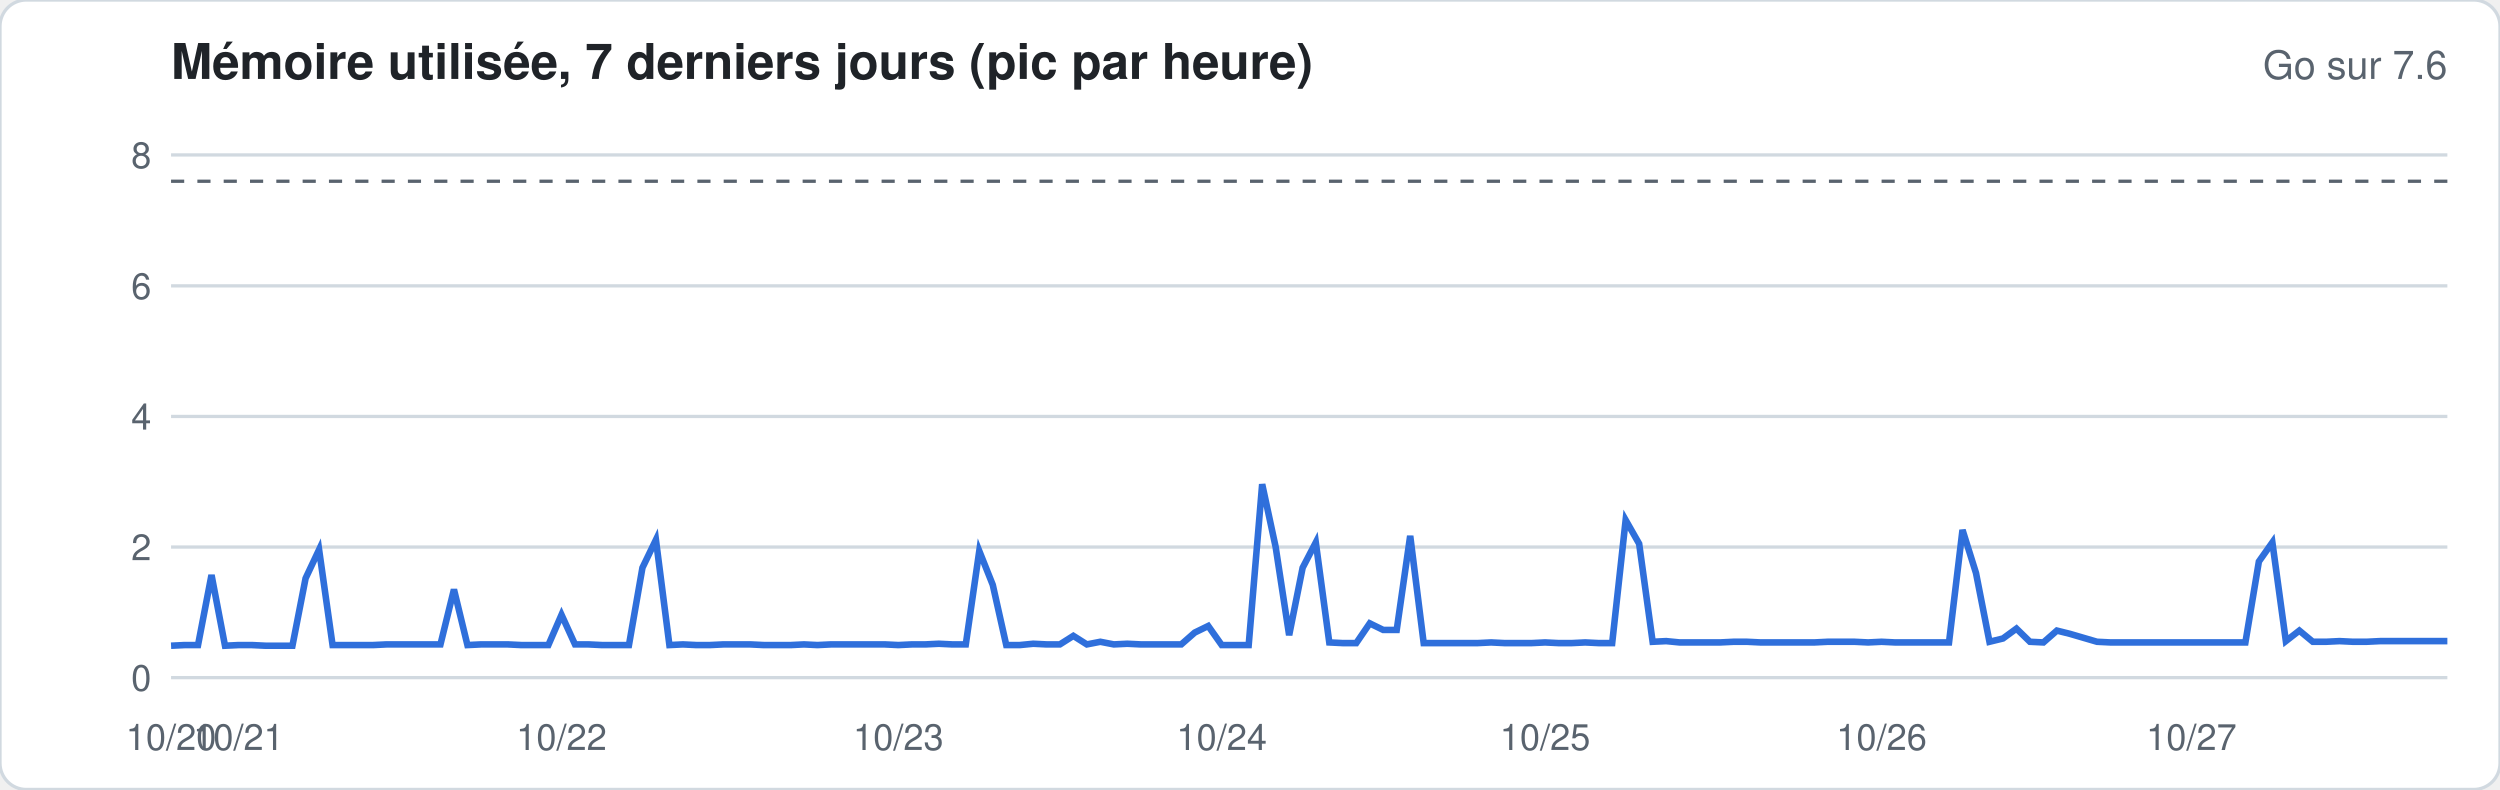
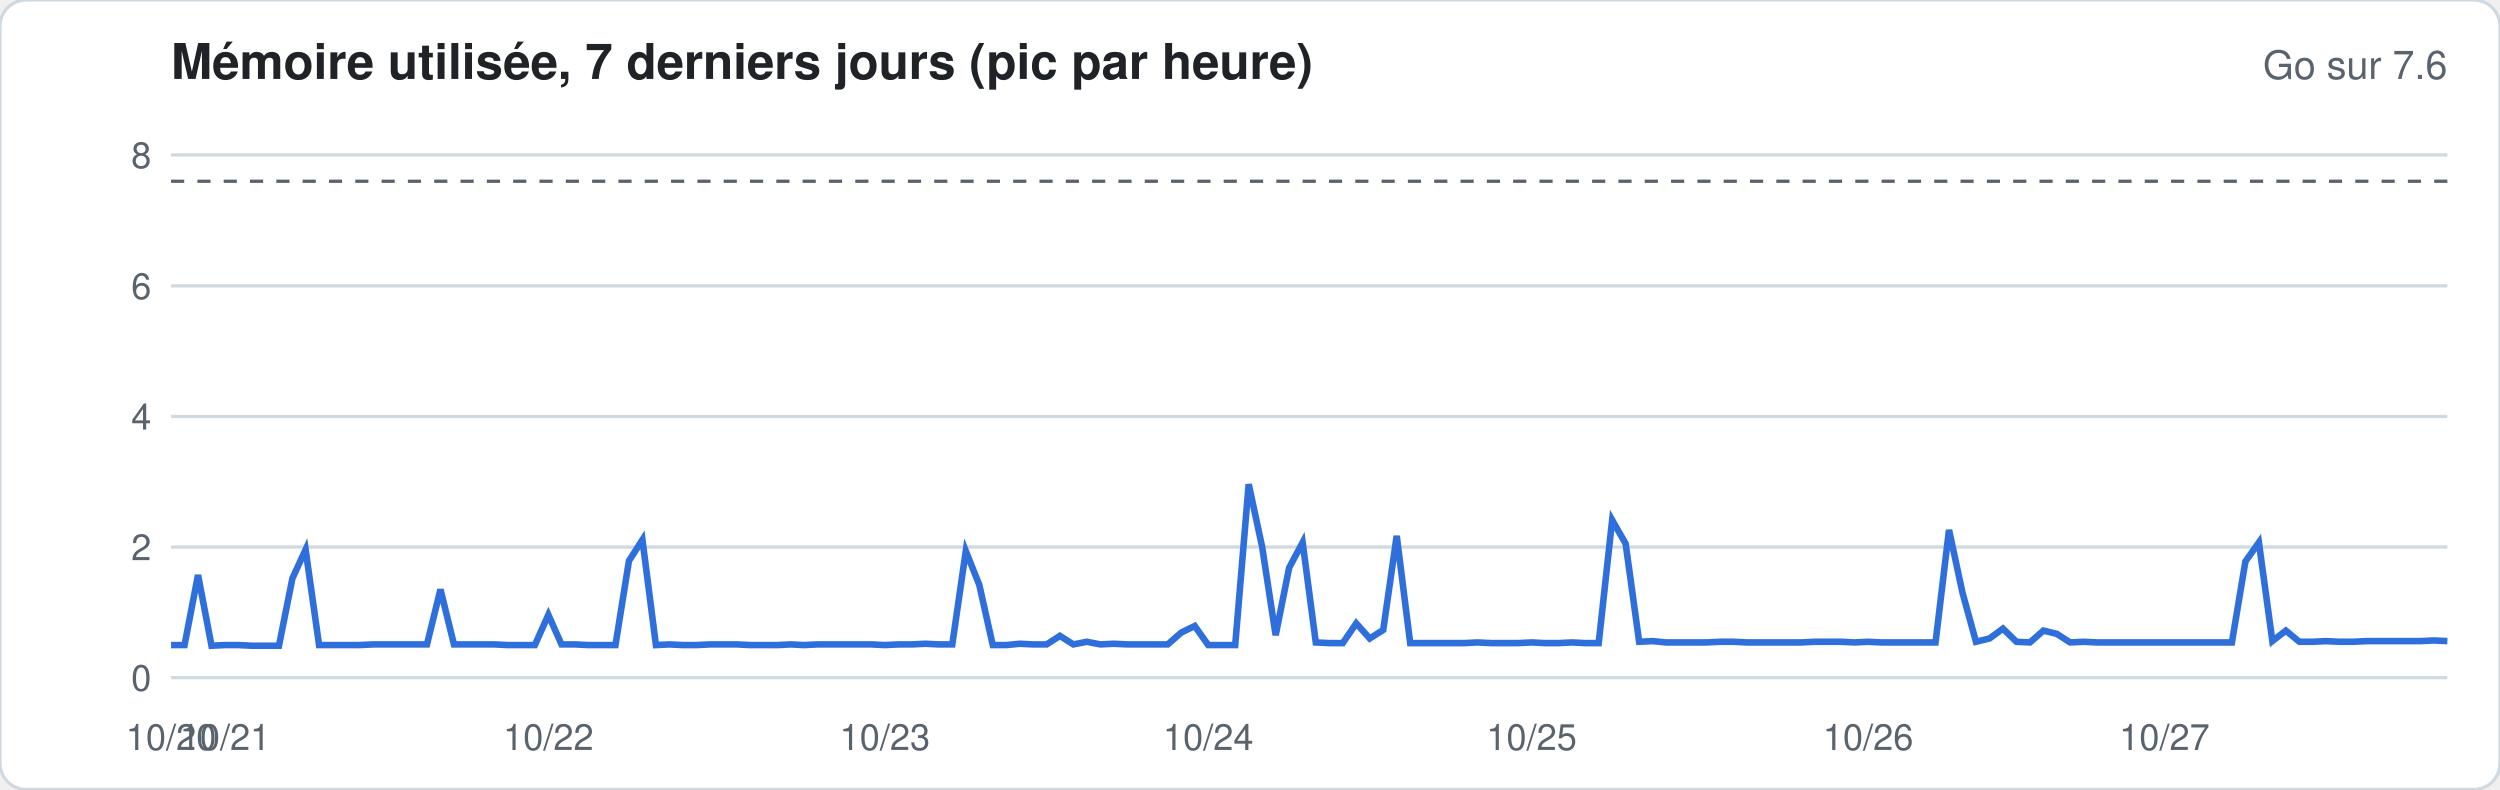
<svg xmlns="http://www.w3.org/2000/svg" width="760" height="240" viewBox="0 0 760 240" font-family="-apple-system,Segoe UI,Helvetica,Arial,sans-serif">
  <rect width="760" height="240" rx="8" fill="#ffffff" stroke="#d1d9e0" />
  <text x="52" y="24" font-size="15" font-weight="600" fill="#1f2328">Mémoire utilisée, 7 derniers jours (pic par heure)</text>
  <text x="744" y="24" font-size="12" fill="#59636e" text-anchor="end">Go sur 7.6</text>
  <line x1="52" x2="744" y1="206.0" y2="206.0" stroke="#d1d9e0" stroke-width="1" />
  <text x="46" y="210.0" font-size="11" fill="#59636e" text-anchor="end">0</text>
  <line x1="52" x2="744" y1="166.3" y2="166.3" stroke="#d1d9e0" stroke-width="1" />
  <text x="46" y="170.3" font-size="11" fill="#59636e" text-anchor="end">2</text>
  <line x1="52" x2="744" y1="126.6" y2="126.6" stroke="#d1d9e0" stroke-width="1" />
  <text x="46" y="130.6" font-size="11" fill="#59636e" text-anchor="end">4</text>
  <line x1="52" x2="744" y1="86.9" y2="86.9" stroke="#d1d9e0" stroke-width="1" />
  <text x="46" y="90.9" font-size="11" fill="#59636e" text-anchor="end">6</text>
  <line x1="52" x2="744" y1="47.1" y2="47.1" stroke="#d1d9e0" stroke-width="1" />
  <text x="46" y="51.1" font-size="11" fill="#59636e" text-anchor="end">8</text>
  <line x1="52" x2="744" y1="55.1" y2="55.1" stroke="#59636e" stroke-dasharray="4 4" />
-   <polyline fill="none" stroke="#2f6fdb" stroke-width="2" points="52.0,196.3 56.1,196.1 60.2,196.1 64.3,174.8 68.4,196.3 72.5,196.1 76.6,196.1 80.7,196.3 84.8,196.3 88.9,196.3 92.9,175.8 97.0,167.1 101.1,196.1 105.2,196.1 109.3,196.1 113.4,196.1 117.5,195.9 121.6,195.9 125.7,195.9 129.8,195.9 133.9,195.9 138.0,179.2 142.1,196.1 146.2,195.9 150.3,195.9 154.4,195.9 158.5,196.1 162.6,196.1 166.7,196.1 170.7,186.9 174.8,195.9 178.9,195.9 183.0,196.1 187.1,196.1 191.2,196.1 195.3,172.6 199.4,164.1 203.5,196.1 207.6,195.9 211.7,196.1 215.8,196.1 219.9,195.9 224.0,195.9 228.1,195.9 232.2,196.1 236.3,196.1 240.4,196.1 244.4,195.9 248.5,196.1 252.6,195.9 256.7,195.9 260.8,195.9 264.9,195.9 269.0,195.9 273.1,196.1 277.2,195.9 281.3,195.9 285.4,195.7 289.5,195.9 293.6,195.9 297.7,167.5 301.8,177.8 305.9,196.1 310.0,196.1 314.1,195.7 318.2,195.9 322.2,195.9 326.3,193.3 330.4,195.9 334.5,195.1 338.6,195.9 342.7,195.7 346.8,195.9 350.9,195.9 355.0,195.9 359.1,195.9 363.2,192.3 367.3,190.3 371.4,196.1 375.5,196.1 379.6,196.1 383.7,147.2 387.8,166.3 391.9,193.1 396.0,172.6 400.0,164.9 404.1,195.3 408.2,195.5 412.3,195.5 416.4,189.5 420.5,191.5 424.6,191.5 428.7,162.9 432.8,195.5 436.9,195.5 441.0,195.5 445.1,195.5 449.2,195.5 453.3,195.3 457.4,195.5 461.5,195.5 465.6,195.5 469.7,195.3 473.8,195.5 477.8,195.5 481.9,195.3 486.0,195.5 490.1,195.5 494.2,158.1 498.3,165.3 502.4,195.1 506.5,194.9 510.6,195.3 514.7,195.3 518.8,195.3 522.9,195.3 527.0,195.1 531.1,195.1 535.2,195.3 539.3,195.3 543.4,195.3 547.5,195.3 551.6,195.3 555.6,195.1 559.7,195.1 563.8,195.1 567.9,195.3 572.0,195.1 576.1,195.3 580.2,195.3 584.3,195.3 588.4,195.3 592.5,195.3 596.6,161.1 600.7,174.2 604.8,195.1 608.9,194.1 613.0,191.1 617.1,195.1 621.2,195.3 625.3,191.7 629.3,192.7 633.4,193.9 637.5,195.1 641.6,195.3 645.7,195.3 649.8,195.3 653.9,195.3 658.0,195.3 662.1,195.3 666.2,195.3 670.3,195.3 674.4,195.3 678.5,195.3 682.6,195.3 686.7,170.7 690.8,164.9 694.9,194.9 699.0,191.7 703.1,195.1 707.1,195.1 711.2,194.9 715.3,195.1 719.4,195.1 723.5,194.9 727.6,194.9 731.7,194.9 735.8,194.9 739.9,194.9 744.0,194.9" />
+   <polyline fill="none" stroke="#2f6fdb" stroke-width="2" points="52.0,196.1 56.1,196.1 60.2,174.8 64.3,196.3 68.4,196.1 72.5,196.1 76.6,196.3 80.7,196.3 84.8,196.3 88.9,175.8 92.9,167.1 97.0,196.1 101.1,196.1 105.2,196.1 109.3,196.1 113.4,195.9 117.5,195.9 121.6,195.9 125.7,195.9 129.8,195.9 133.9,179.2 138.0,195.9 142.1,195.9 146.2,195.9 150.3,195.9 154.4,196.1 158.5,196.1 162.6,196.1 166.7,186.9 170.7,195.9 174.8,195.9 178.9,196.1 183.0,196.1 187.1,196.1 191.2,170.5 195.3,164.1 199.4,196.1 203.5,195.9 207.6,196.1 211.7,196.1 215.8,195.9 219.9,195.9 224.0,195.9 228.1,196.1 232.2,196.1 236.3,196.1 240.4,195.9 244.4,196.1 248.5,195.9 252.6,195.9 256.7,195.9 260.8,195.9 264.9,195.9 269.0,196.1 273.1,195.9 277.2,195.9 281.3,195.7 285.4,195.9 289.5,195.9 293.6,167.5 297.7,177.8 301.8,196.1 305.9,196.1 310.0,195.7 314.1,195.9 318.2,195.9 322.2,193.3 326.3,195.9 330.4,195.1 334.5,195.9 338.6,195.7 342.7,195.9 346.8,195.9 350.9,195.9 355.0,195.9 359.1,192.3 363.2,190.3 367.3,196.1 371.4,196.1 375.5,196.1 379.6,147.2 383.7,166.3 387.8,193.1 391.9,172.6 396.0,164.9 400.0,195.3 404.1,195.5 408.2,195.5 412.3,189.5 416.4,194.1 420.5,191.5 424.6,162.9 428.7,195.5 432.8,195.5 436.9,195.5 441.0,195.5 445.1,195.5 449.2,195.3 453.3,195.5 457.4,195.5 461.5,195.5 465.6,195.3 469.7,195.5 473.8,195.5 477.8,195.3 481.9,195.5 486.0,195.5 490.1,158.1 494.2,165.3 498.3,195.1 502.4,194.9 506.5,195.3 510.6,195.3 514.7,195.3 518.8,195.3 522.9,195.1 527.0,195.1 531.1,195.3 535.2,195.3 539.3,195.3 543.4,195.3 547.5,195.3 551.6,195.1 555.6,195.1 559.7,195.1 563.8,195.3 567.9,195.1 572.0,195.3 576.1,195.3 580.2,195.3 584.3,195.3 588.4,195.3 592.5,161.1 596.6,180.2 600.7,195.1 604.8,194.1 608.9,191.1 613.0,195.1 617.1,195.3 621.2,191.7 625.3,192.7 629.3,195.3 633.4,195.1 637.5,195.3 641.6,195.3 645.7,195.3 649.8,195.3 653.9,195.3 658.0,195.3 662.1,195.3 666.2,195.3 670.3,195.3 674.4,195.3 678.5,195.3 682.6,170.7 686.7,164.9 690.8,194.9 694.9,191.7 699.0,195.1 703.1,195.1 707.1,194.9 711.2,195.1 715.3,195.1 719.4,194.9 723.5,194.9 727.6,194.9 731.7,194.9 735.8,194.9 739.9,194.7 744.0,194.9" />
  <text x="52.0" y="228" font-size="11" fill="#59636e" text-anchor="middle">10/20</text>
-   <text x="72.5" y="228" font-size="11" fill="#59636e" text-anchor="middle">10/21</text>
-   <text x="170.7" y="228" font-size="11" fill="#59636e" text-anchor="middle">10/22</text>
-   <text x="273.1" y="228" font-size="11" fill="#59636e" text-anchor="middle">10/23</text>
-   <text x="371.4" y="228" font-size="11" fill="#59636e" text-anchor="middle">10/24</text>
-   <text x="469.7" y="228" font-size="11" fill="#59636e" text-anchor="middle">10/25</text>
-   <text x="572.0" y="228" font-size="11" fill="#59636e" text-anchor="middle">10/26</text>
-   <text x="666.2" y="228" font-size="11" fill="#59636e" text-anchor="middle">10/27</text>
+   <text x="68.4" y="228" font-size="11" fill="#59636e" text-anchor="middle">10/21</text>
+   <text x="166.7" y="228" font-size="11" fill="#59636e" text-anchor="middle">10/22</text>
+   <text x="269.0" y="228" font-size="11" fill="#59636e" text-anchor="middle">10/23</text>
+   <text x="367.3" y="228" font-size="11" fill="#59636e" text-anchor="middle">10/24</text>
+   <text x="465.6" y="228" font-size="11" fill="#59636e" text-anchor="middle">10/25</text>
+   <text x="567.9" y="228" font-size="11" fill="#59636e" text-anchor="middle">10/26</text>
+   <text x="658.0" y="228" font-size="11" fill="#59636e" text-anchor="middle">10/27</text>
</svg>
